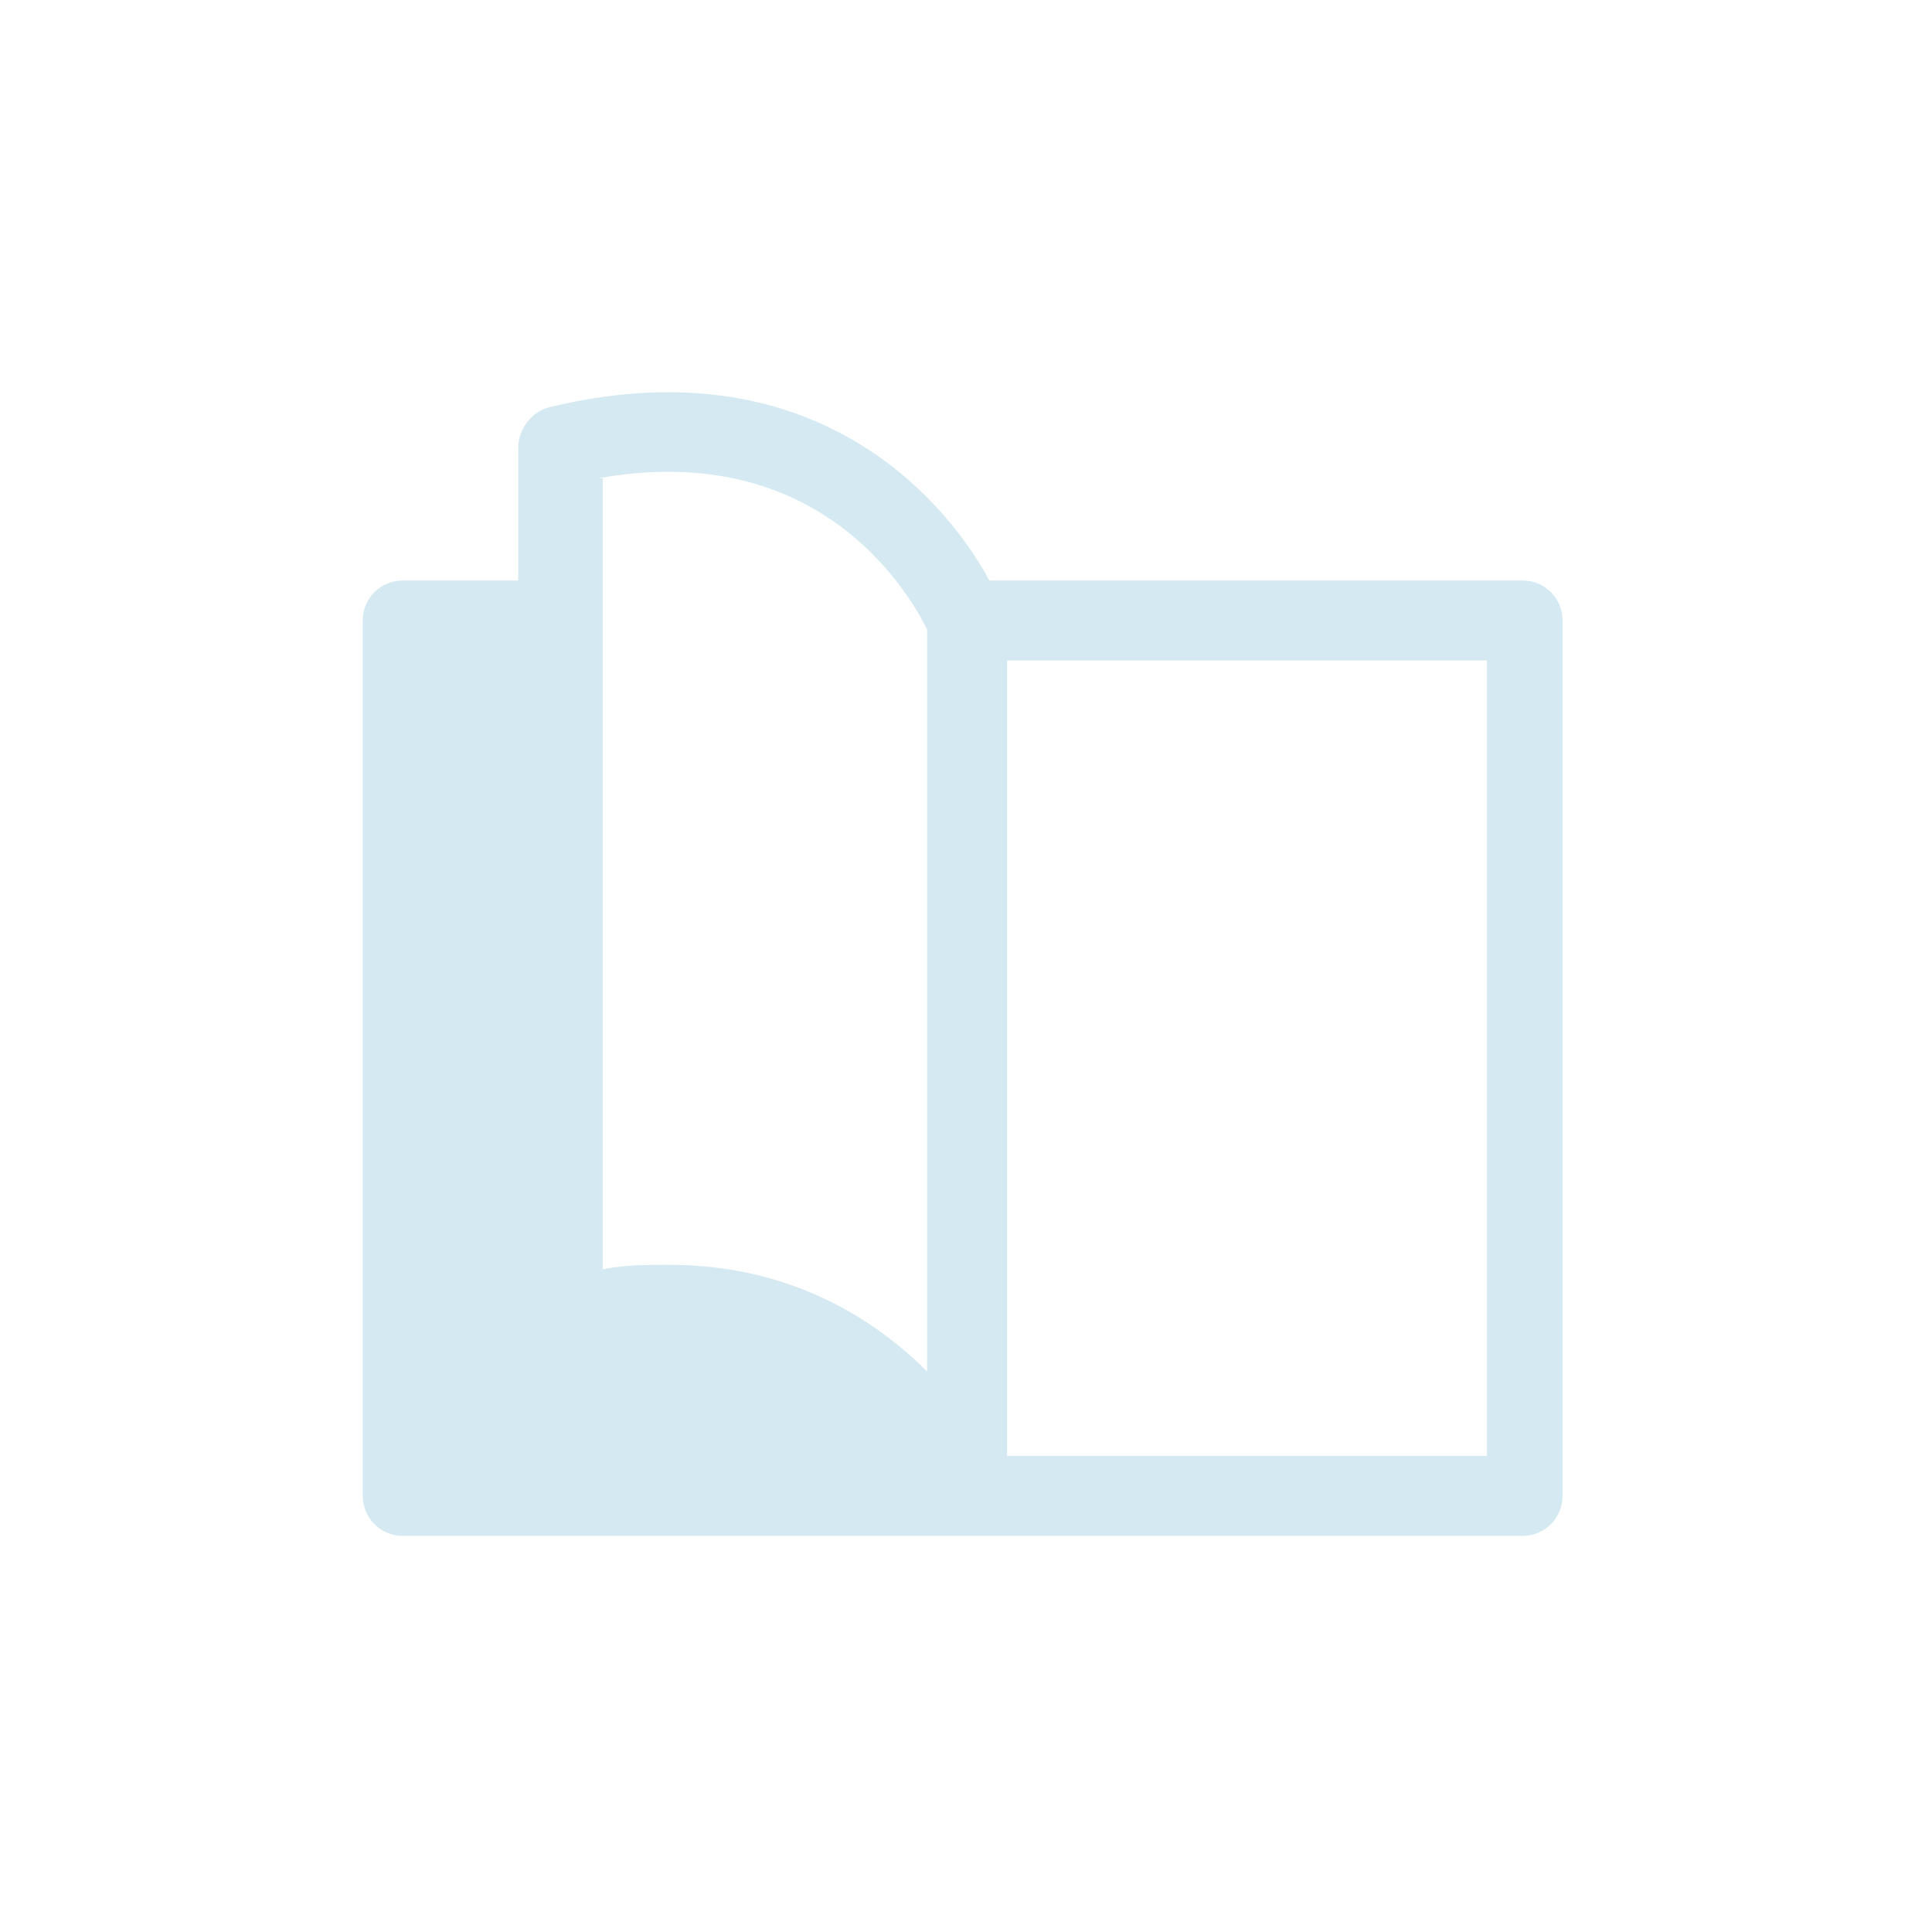
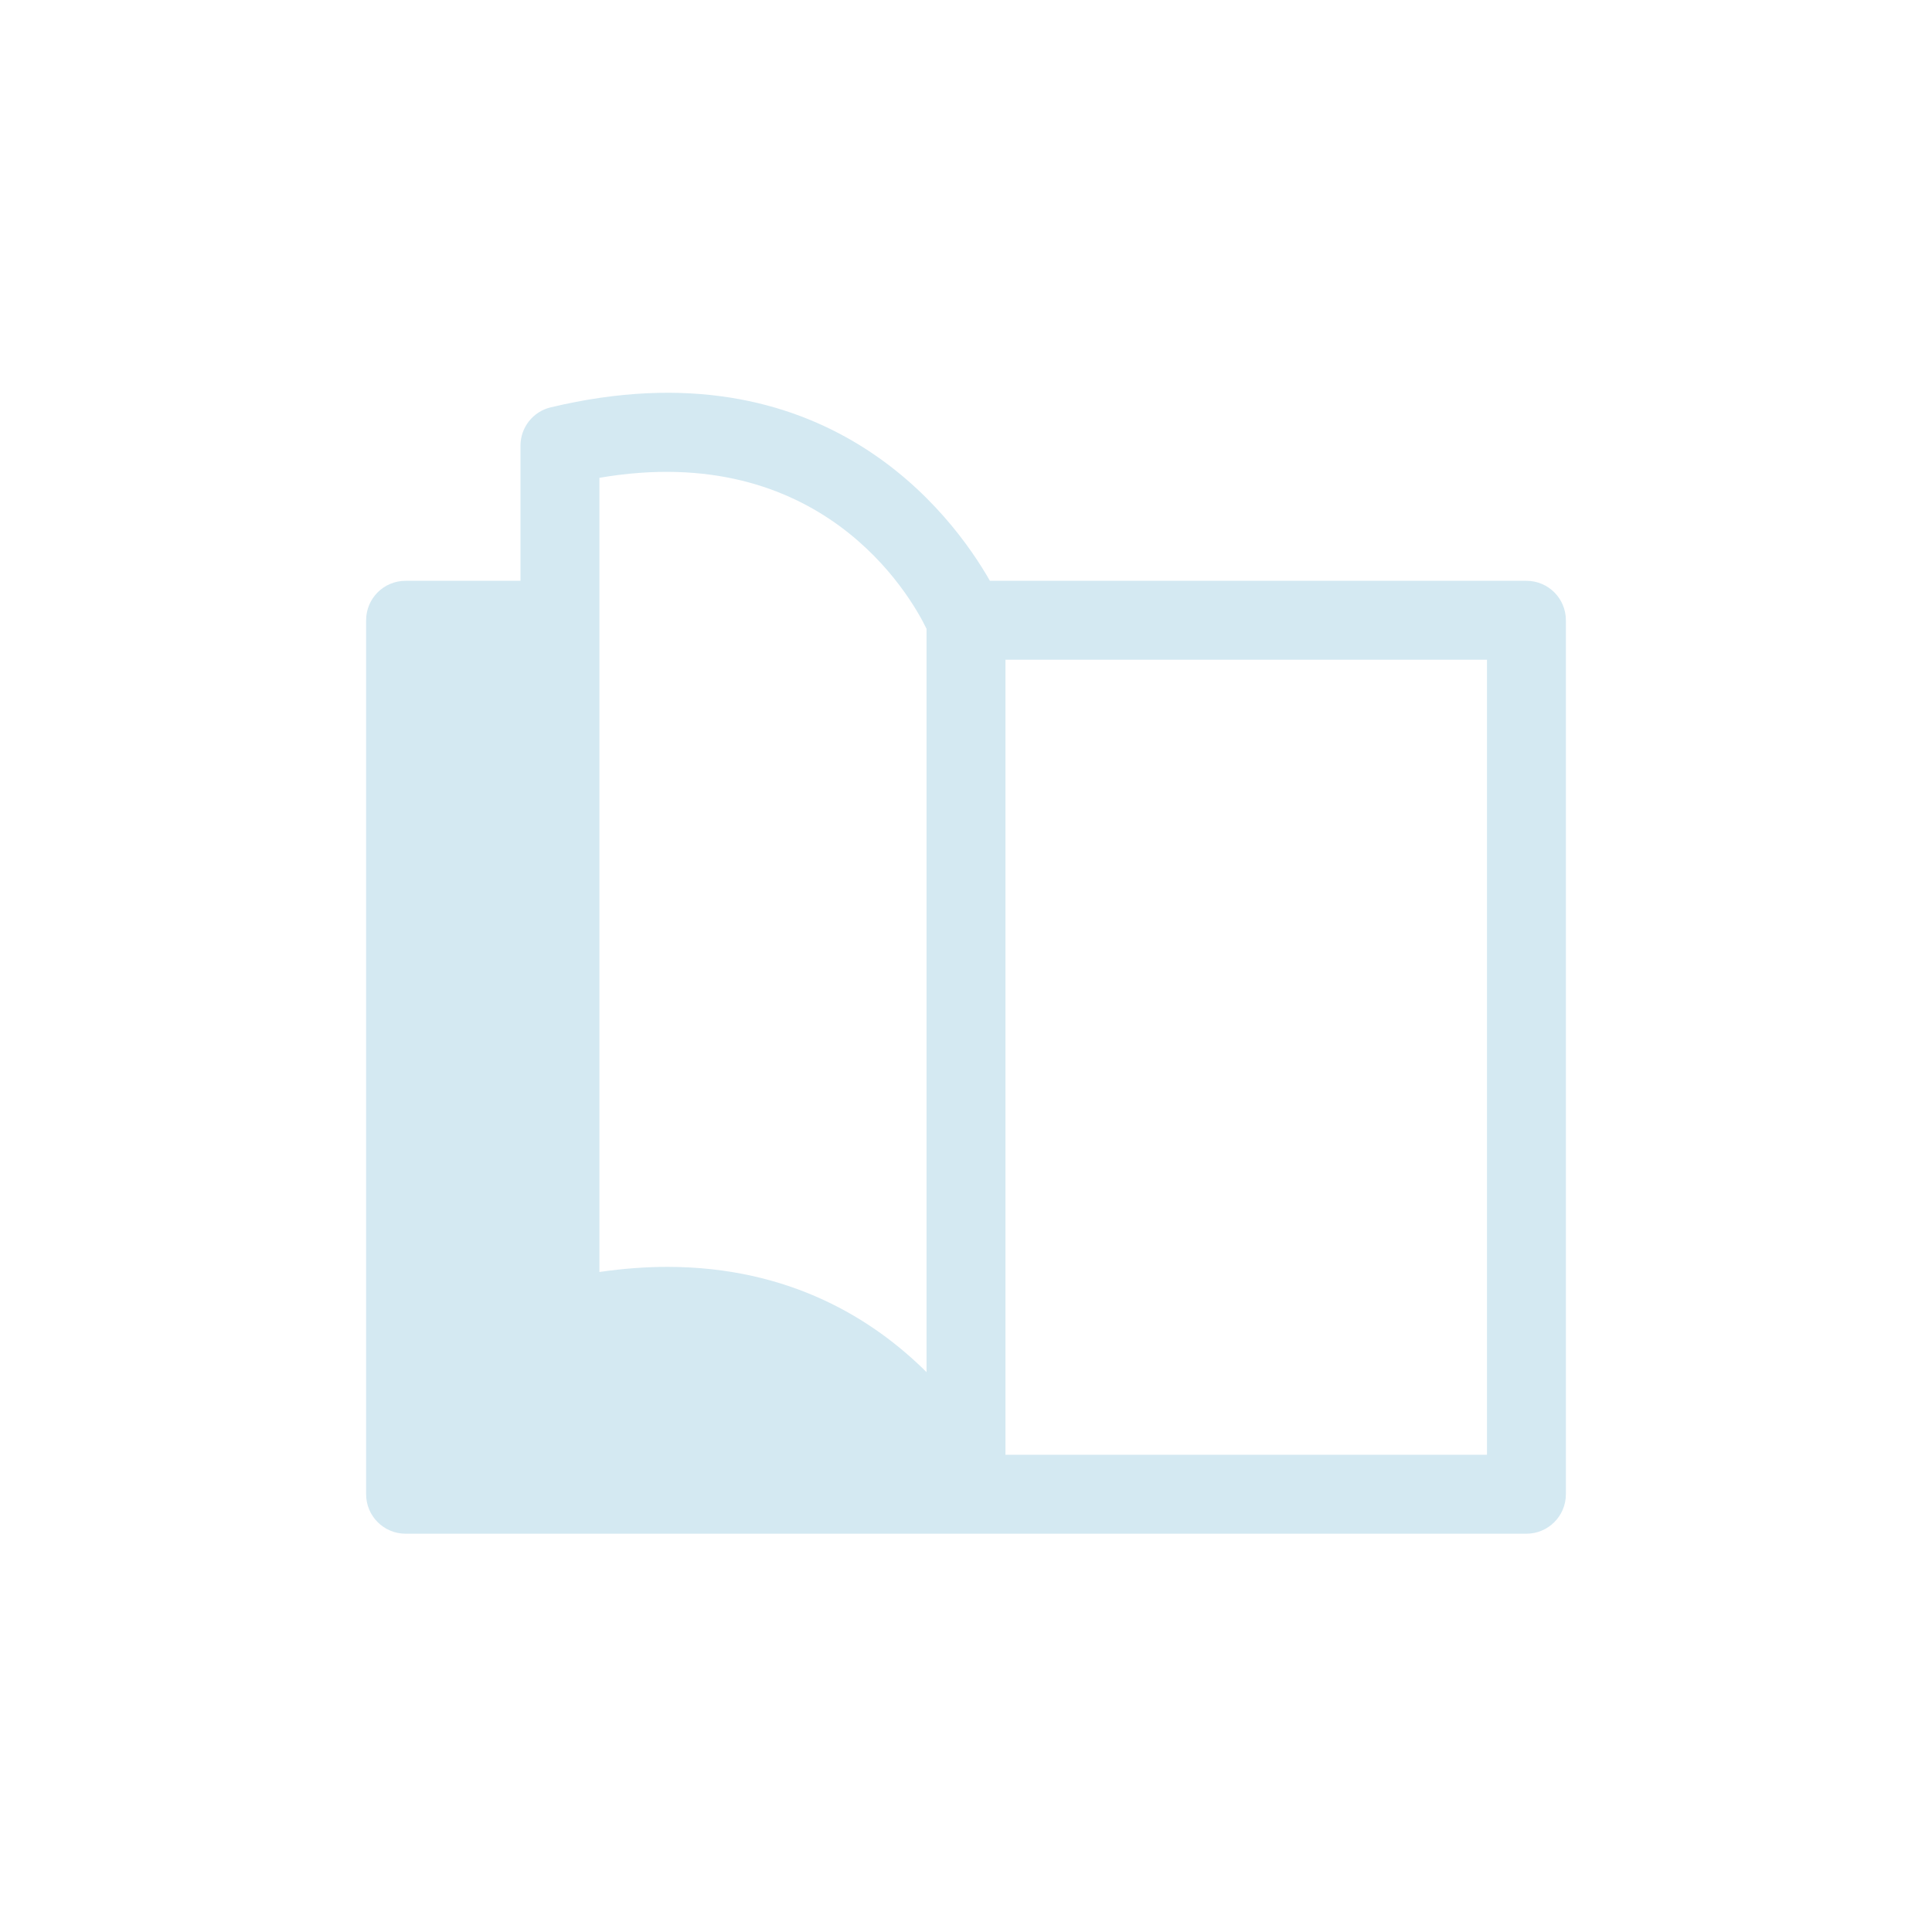
- <svg xmlns="http://www.w3.org/2000/svg" version="1.1" id="Layer_1" x="0px" y="0px" width="30" height="30" viewBox="0 0 30 30" style="enable-background:new 0 0 30 30;" xml:space="preserve">
-   <style type="text/css">
- 	.st0{fill-rule:evenodd;clip-rule:evenodd;fill:#D4E9F2;}
- </style>
+ <svg xmlns="http://www.w3.org/2000/svg" width="30" height="30" viewBox="0 0 100 100">
  <g>
-     <g transform="translate(50 50) scale(0.69 0.69) rotate(0) translate(-50 -50)">
-       <g>
-         <path class="st0" d="M11,10.3H0.2V6.1V-7.6H11V10.3z M-9-11.7c5-0.9,7,2.6,7.4,3.4V6.1v2.3C-2.8,7.2-4.7,6-7.4,6     c-0.5,0-1,0-1.5,0.1V-8.5V-11.7z M-0.2-9.4c-0.8-1.5-3.7-5.4-9.9-3.9c-0.4,0.1-0.7,0.5-0.7,0.9v3h-2.6c-0.5,0-0.9,0.4-0.9,0.9     v19.7c0,0.5,0.4,0.9,0.9,0.9h25.2c0.5,0,0.9-0.4,0.9-0.9V-8.5c0-0.5-0.4-0.9-0.9-0.9H-0.2z" />
-       </g>
+     <g transform="translate(50 50) scale(0.69 0.69) rotate(0) translate(-50 -50)" style="fill:#D4E9F2">
+       <svg fill="#D4E9F2" viewBox="0 0 100 100" version="1.1" x="0px" y="0px">
+         <g stroke="none" stroke-width="1" fill="none" fill-rule="evenodd">
+           <path d="M89.08,86.666 L52.96,86.666 L52.96,72.7 L52.96,27.025 L89.08,27.025 L89.08,86.666 Z M22.5,13.379 C39.101,10.531 45.785,22.123 47.04,24.704 L47.04,72.7 L47.04,80.467 C43.061,76.507 36.798,72.57 27.598,72.57 C25.993,72.57 24.288,72.694 22.5,72.954 L22.5,24.065 L22.5,13.379 Z M51.794,21.105 C48.97,16.155 39.409,3.178 18.853,8.092 C17.521,8.406 16.58,9.596 16.58,10.969 L16.58,21.105 L7.96,21.105 C6.326,21.105 5,22.425 5,24.065 L5,89.626 C5,91.26 6.326,92.586 7.96,92.586 L92.04,92.586 C93.674,92.586 95,91.26 95,89.626 L95,24.065 C95,22.425 93.674,21.105 92.04,21.105 L51.794,21.105 Z" fill="#D4E9F2" />
+         </g>
+       </svg>
    </g>
  </g>
</svg>
